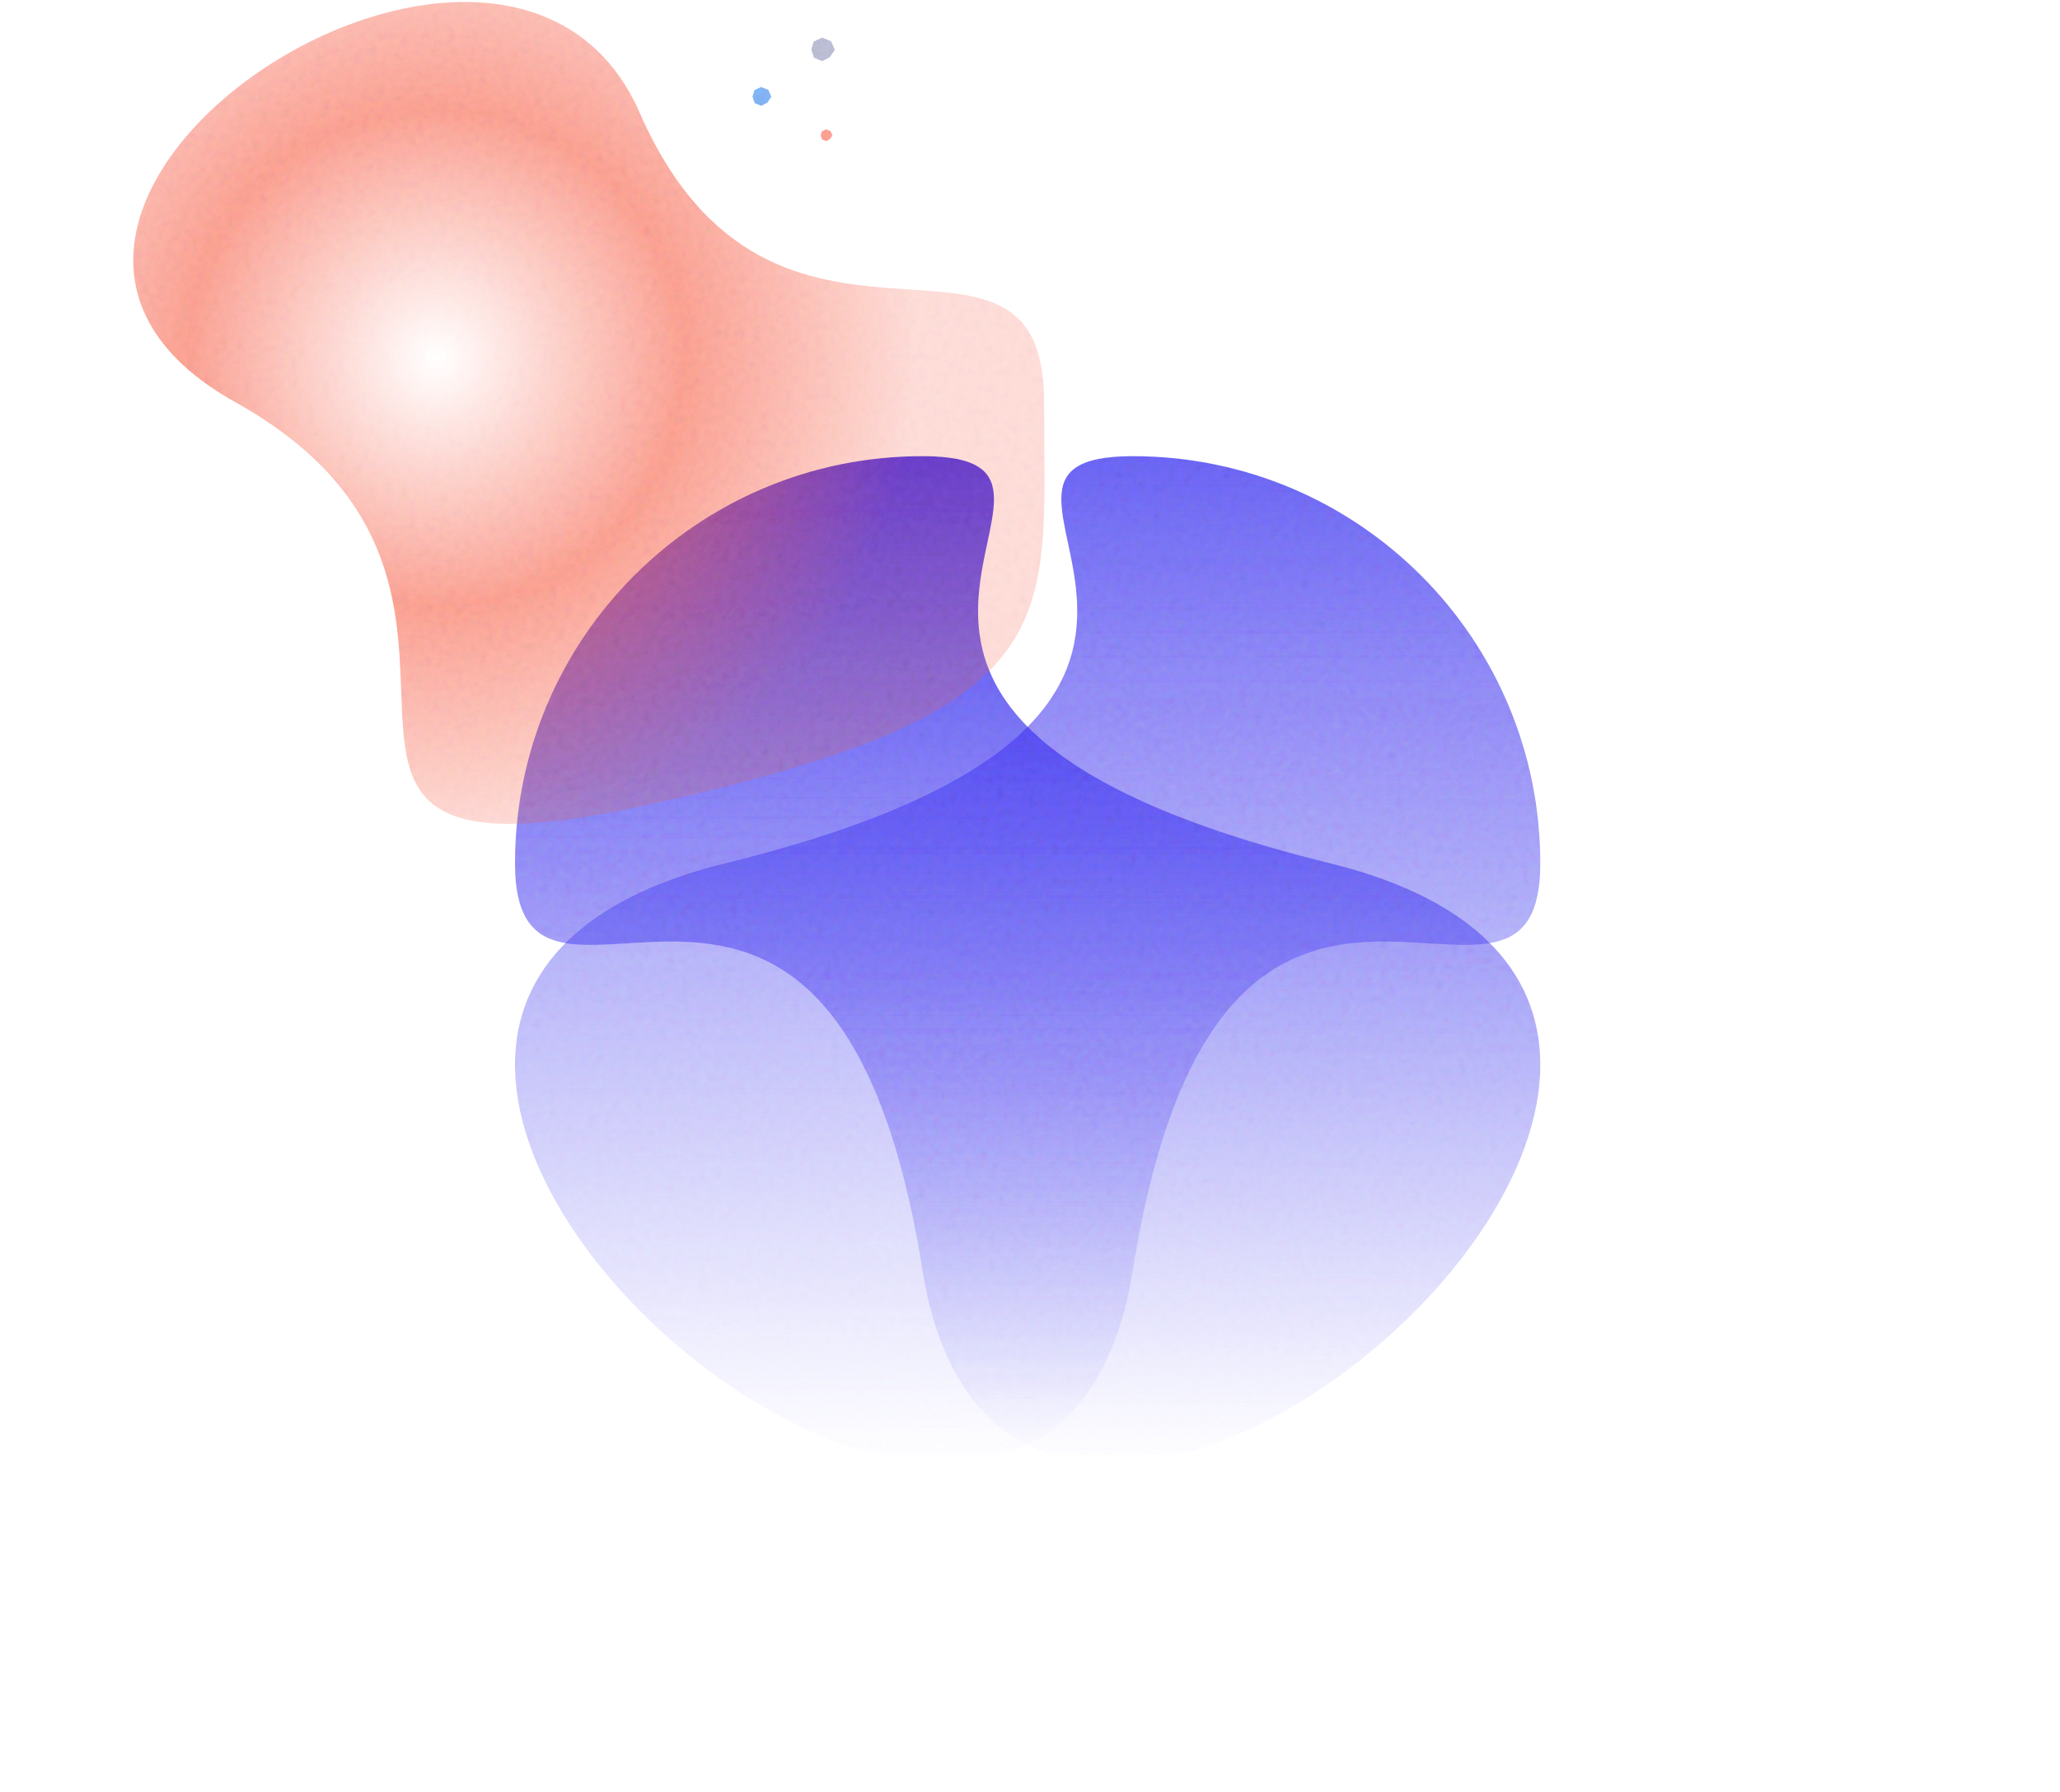
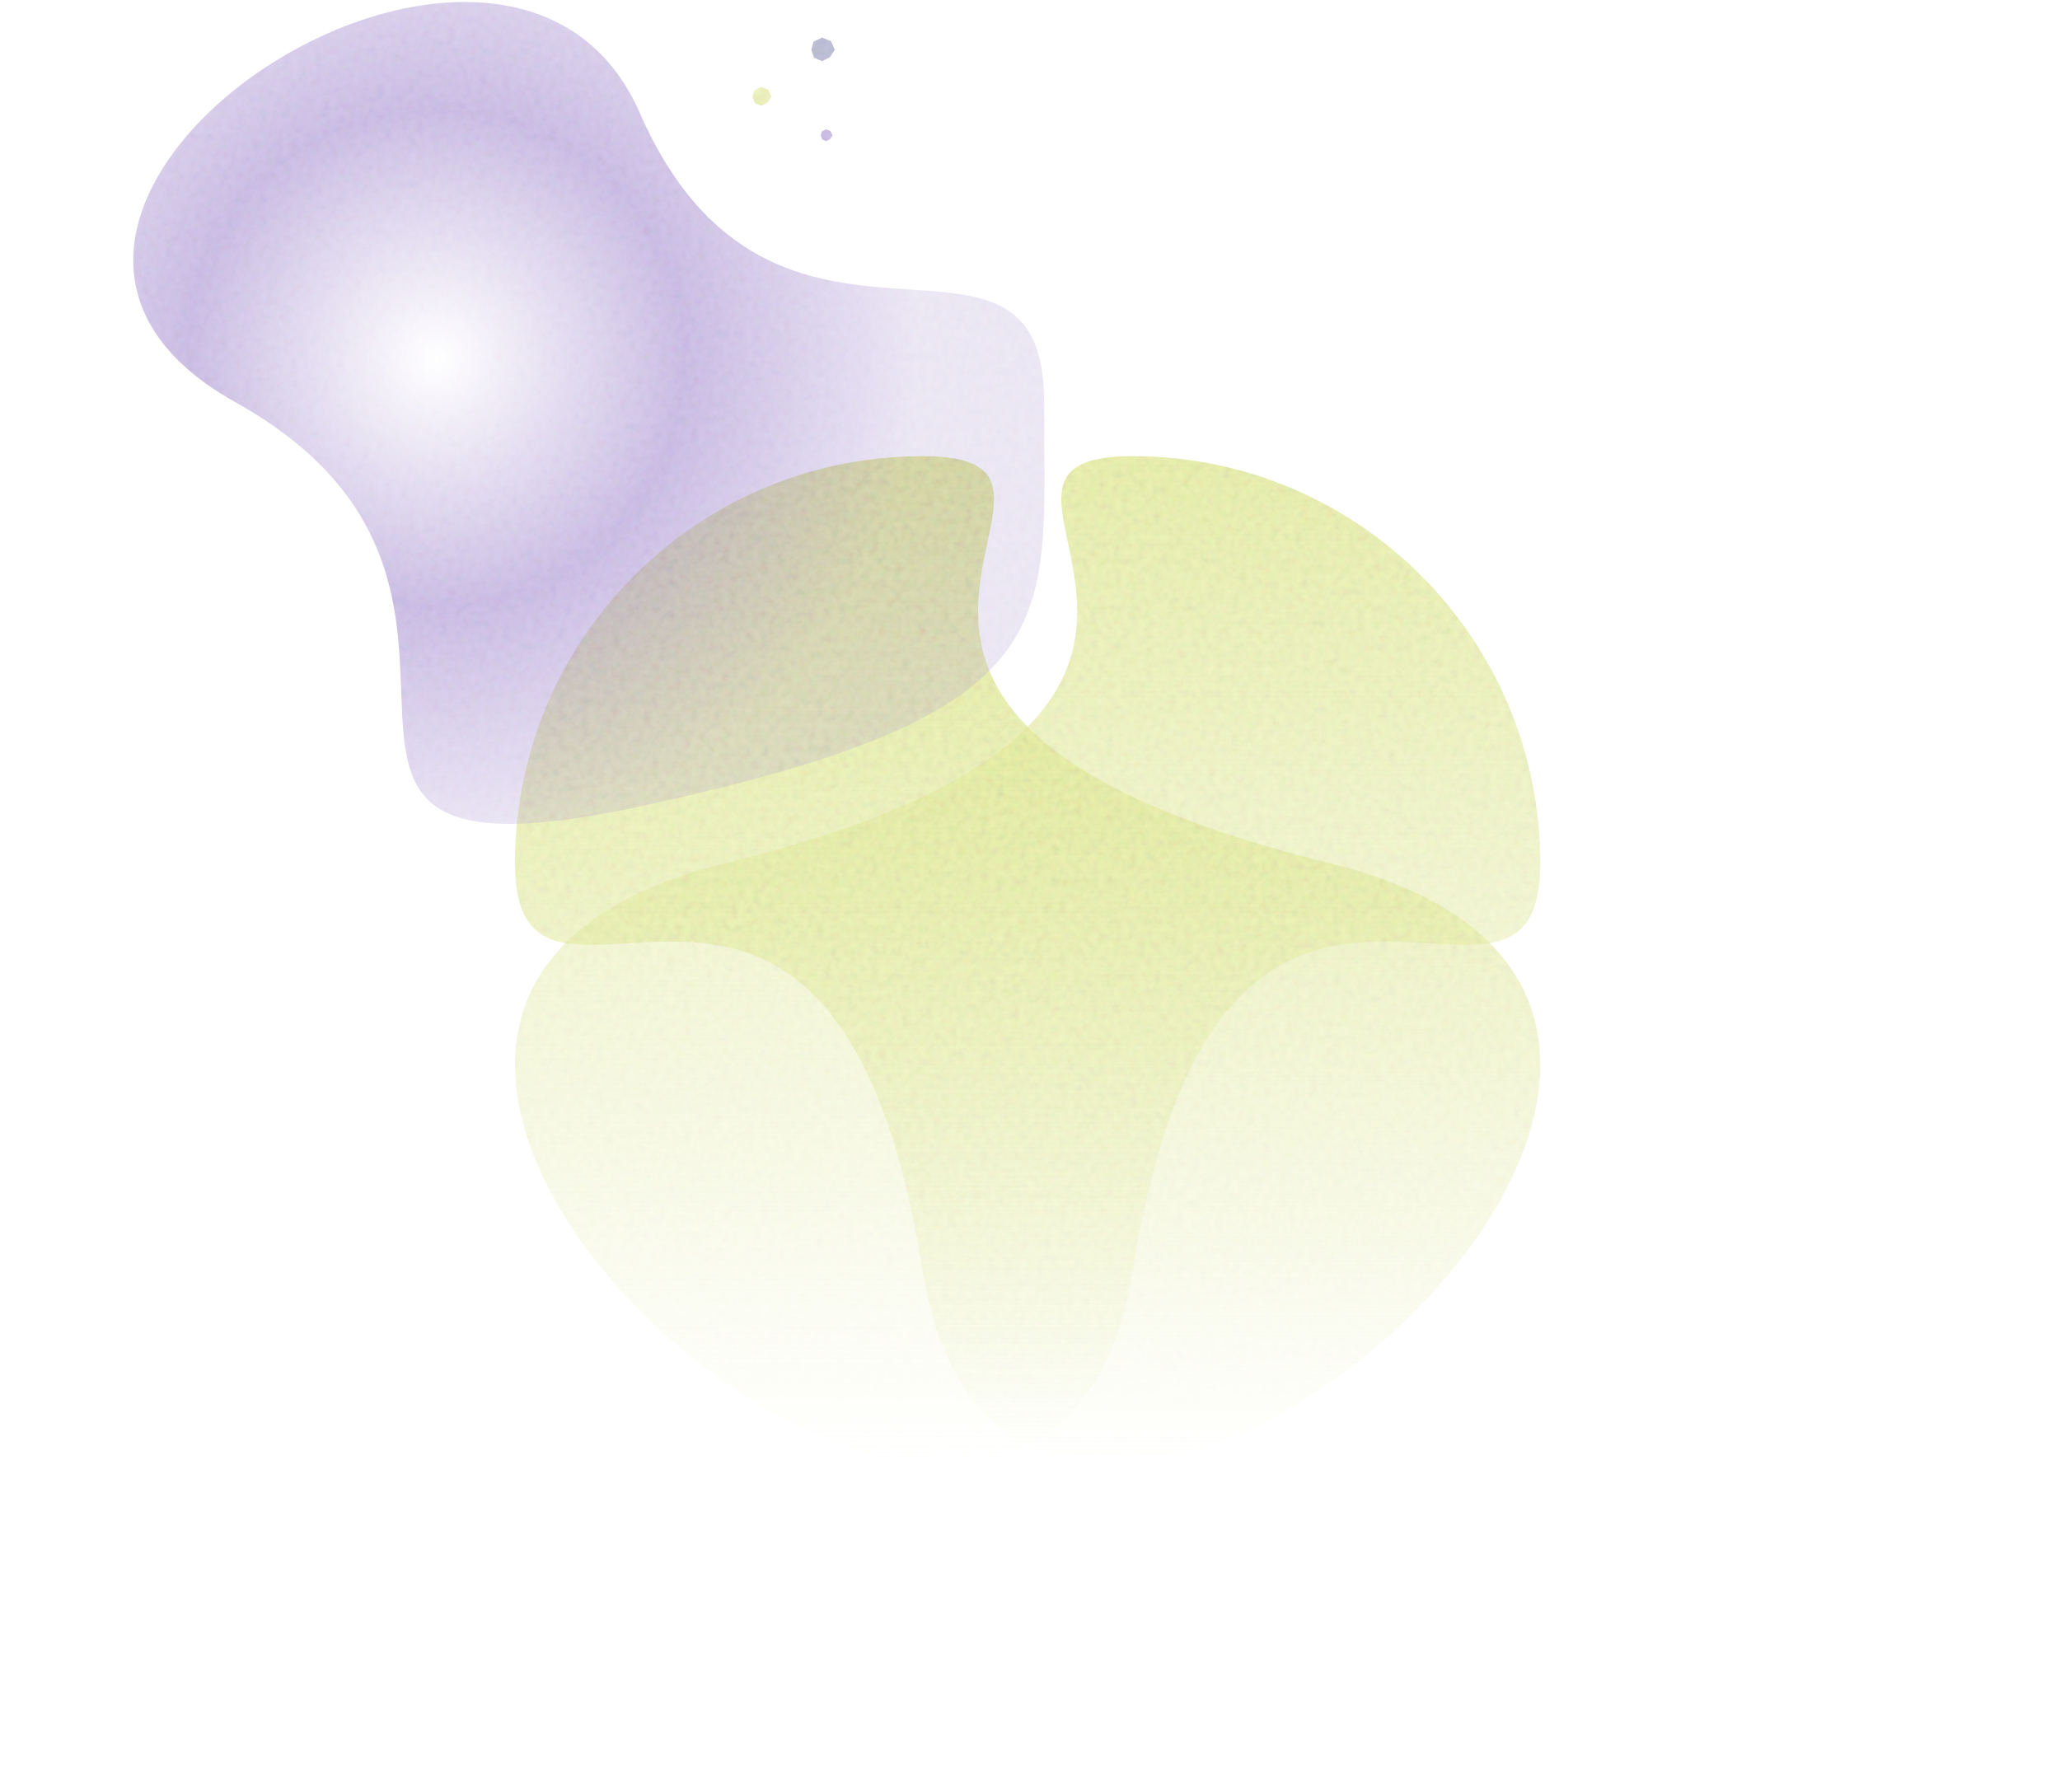
- <svg xmlns="http://www.w3.org/2000/svg" width="876" height="762">
-   <defs>
+ <svg xmlns="http://www.w3.org/2000/svg" width="876" height="762" version="1.1" id="svg13">
+   <defs id="defs8">
    <linearGradient x1="50%" y1="0%" x2="50%" y2="100%" id="b">
-       <stop stop-color="#4234F8" offset="0%" />
-       <stop stop-color="#4234F8" stop-opacity="0" offset="100%" />
+       <stop stop-color="#4234F8" offset="0" id="stop1" style="stop-color:#e6ee9c;stop-opacity:1;" />
+       <stop stop-color="#4234F8" stop-opacity="0" offset="1" id="stop2" style="stop-color:#e6ee9c;stop-opacity:0;" />
    </linearGradient>
    <radialGradient cx="33.3%" cy="43.394%" fx="33.3%" fy="43.394%" r="58.178%" gradientTransform="scale(.90193 1) rotate(-74.113 .351 .41)" id="c">
-       <stop stop-color="#FF6C50" stop-opacity="0" offset="0%" />
-       <stop stop-color="#FF6C50" stop-opacity=".64" offset="51.712%" />
-       <stop stop-color="#FF6C50" stop-opacity=".24" offset="100%" />
+       <stop stop-color="#FF6C50" stop-opacity="0" offset="0" id="stop3" style="stop-color:#b39ddb;stop-opacity:0;" />
+       <stop stop-color="#FF6C50" stop-opacity=".64" offset="0.517" id="stop4" style="stop-color:#b39ddb;stop-opacity:0.639;" />
+       <stop stop-color="#FF6C50" stop-opacity=".24" offset="1" id="stop5" style="stop-color:#b39ddb;stop-opacity:0.239;" />
    </radialGradient>
    <linearGradient x1="50%" y1="0%" x2="50%" y2="100%" id="d">
-       <stop stop-color="#4234F8" stop-opacity=".8" offset="0%" />
-       <stop stop-color="#4234F8" stop-opacity="0" offset="100%" />
+       <stop stop-color="#4234F8" stop-opacity=".8" offset="0" id="stop6" style="stop-color:#e6ee9c;stop-opacity:0.8;" />
+       <stop stop-color="#4234F8" stop-opacity="0" offset="1" id="stop7" style="stop-color:#e6ee9c;stop-opacity:0;" />
    </linearGradient>
-     <filter id="a">
-       <feTurbulence type="fractalNoise" numOctaves="2" baseFrequency=".3" result="turb" />
-       <feComposite in="turb" operator="arithmetic" k1=".1" k2=".1" k3=".1" k4=".1" result="result1" />
-       <feComposite operator="in" in="result1" in2="SourceGraphic" result="finalFilter" />
-       <feBlend mode="multiply" in="finalFilter" in2="SourceGraphic" />
+     <filter id="a" x="0" y="0" width="1" height="1">
+       <feTurbulence type="fractalNoise" numOctaves="2" baseFrequency=".3" result="turb" id="feTurbulence7" />
+       <feComposite in="turb" operator="arithmetic" k1=".1" k2=".1" k3=".1" k4=".1" result="result1" id="feComposite7" />
+       <feComposite operator="in" in="result1" in2="SourceGraphic" result="finalFilter" id="feComposite8" />
+       <feBlend mode="multiply" in="finalFilter" in2="SourceGraphic" id="feBlend8" />
    </filter>
  </defs>
-   <g fill="none" fill-rule="evenodd" filter="url(#a)">
-     <path d="M173.286 346.278c37.75 237.363 436.799-108.302 173.285-173.139C83.058 108.302 268.99 0 173.286 0S0 77.517 0 173.14c0 95.621 135.536-64.225 173.286 173.138z" transform="translate(219 194)" fill="url(#b)" />
-     <path d="M216 343c185-39.91 172-77.007 172-172s-115 7-172-123.102C159-82.203-100.836 90.254 44 171c144.836 80.746-13 211.91 172 172z" transform="translate(56)" fill="url(#c)" />
-     <path fill="#C1C3DA" d="M349.608 16l-3.624 1.667-.984 3.53 1.158 3.36 3.45 1.443 3.249-1.639L355 21.196l-1.62-3.674z" />
-     <path fill-opacity=".64" fill="#FF6C50" d="M351.304 55l-1.812.833-.492 1.765.579 1.68 1.725.722 1.624-.82L354 57.599l-.81-1.837z" />
-     <path fill-opacity=".64" fill="#268DF7" d="M323.686 37l-2.899 1.334-.787 2.823.926 2.688 2.76 1.155 2.6-1.31L328 41.156l-1.295-2.94z" />
-     <path d="M392.286 540.278c37.75 237.363 436.799-108.302 173.285-173.139C302.058 302.302 487.99 194 392.286 194S219 271.517 219 367.14c0 95.621 135.536-64.225 173.286 173.138z" fill="url(#d)" transform="matrix(-1 0 0 1 874 0)" />
+   <g fill="none" fill-rule="evenodd" filter="url(#a)" id="g13">
+     <path d="M173.286 346.278c37.75 237.363 436.799-108.302 173.285-173.139C83.058 108.302 268.99 0 173.286 0S0 77.517 0 173.14c0 95.621 135.536-64.225 173.286 173.138z" transform="translate(219 194)" fill="url(#b)" id="path8" />
+     <path d="M216 343c185-39.91 172-77.007 172-172s-115 7-172-123.102C159-82.203-100.836 90.254 44 171c144.836 80.746-13 211.91 172 172z" transform="translate(56)" fill="url(#c)" id="path9" />
+     <path fill="#C1C3DA" d="M349.608 16l-3.624 1.667-.984 3.53 1.158 3.36 3.45 1.443 3.249-1.639L355 21.196l-1.62-3.674z" id="path10" />
+     <path fill-opacity=".64" fill="#FF6C50" d="M351.304 55l-1.812.833-.492 1.765.579 1.68 1.725.722 1.624-.82L354 57.599l-.81-1.837z" id="path11" style="fill:#b39ddb;fill-opacity:0.639" />
+     <path fill-opacity=".64" fill="#268DF7" d="M323.686 37l-2.899 1.334-.787 2.823.926 2.688 2.76 1.155 2.6-1.31L328 41.156l-1.295-2.94z" id="path12" style="fill:#e6ee9c;fill-opacity:0.639" />
+     <path d="M392.286 540.278c37.75 237.363 436.799-108.302 173.285-173.139C302.058 302.302 487.99 194 392.286 194S219 271.517 219 367.14c0 95.621 135.536-64.225 173.286 173.138z" fill="url(#d)" transform="matrix(-1 0 0 1 874 0)" id="path13" />
  </g>
</svg>
